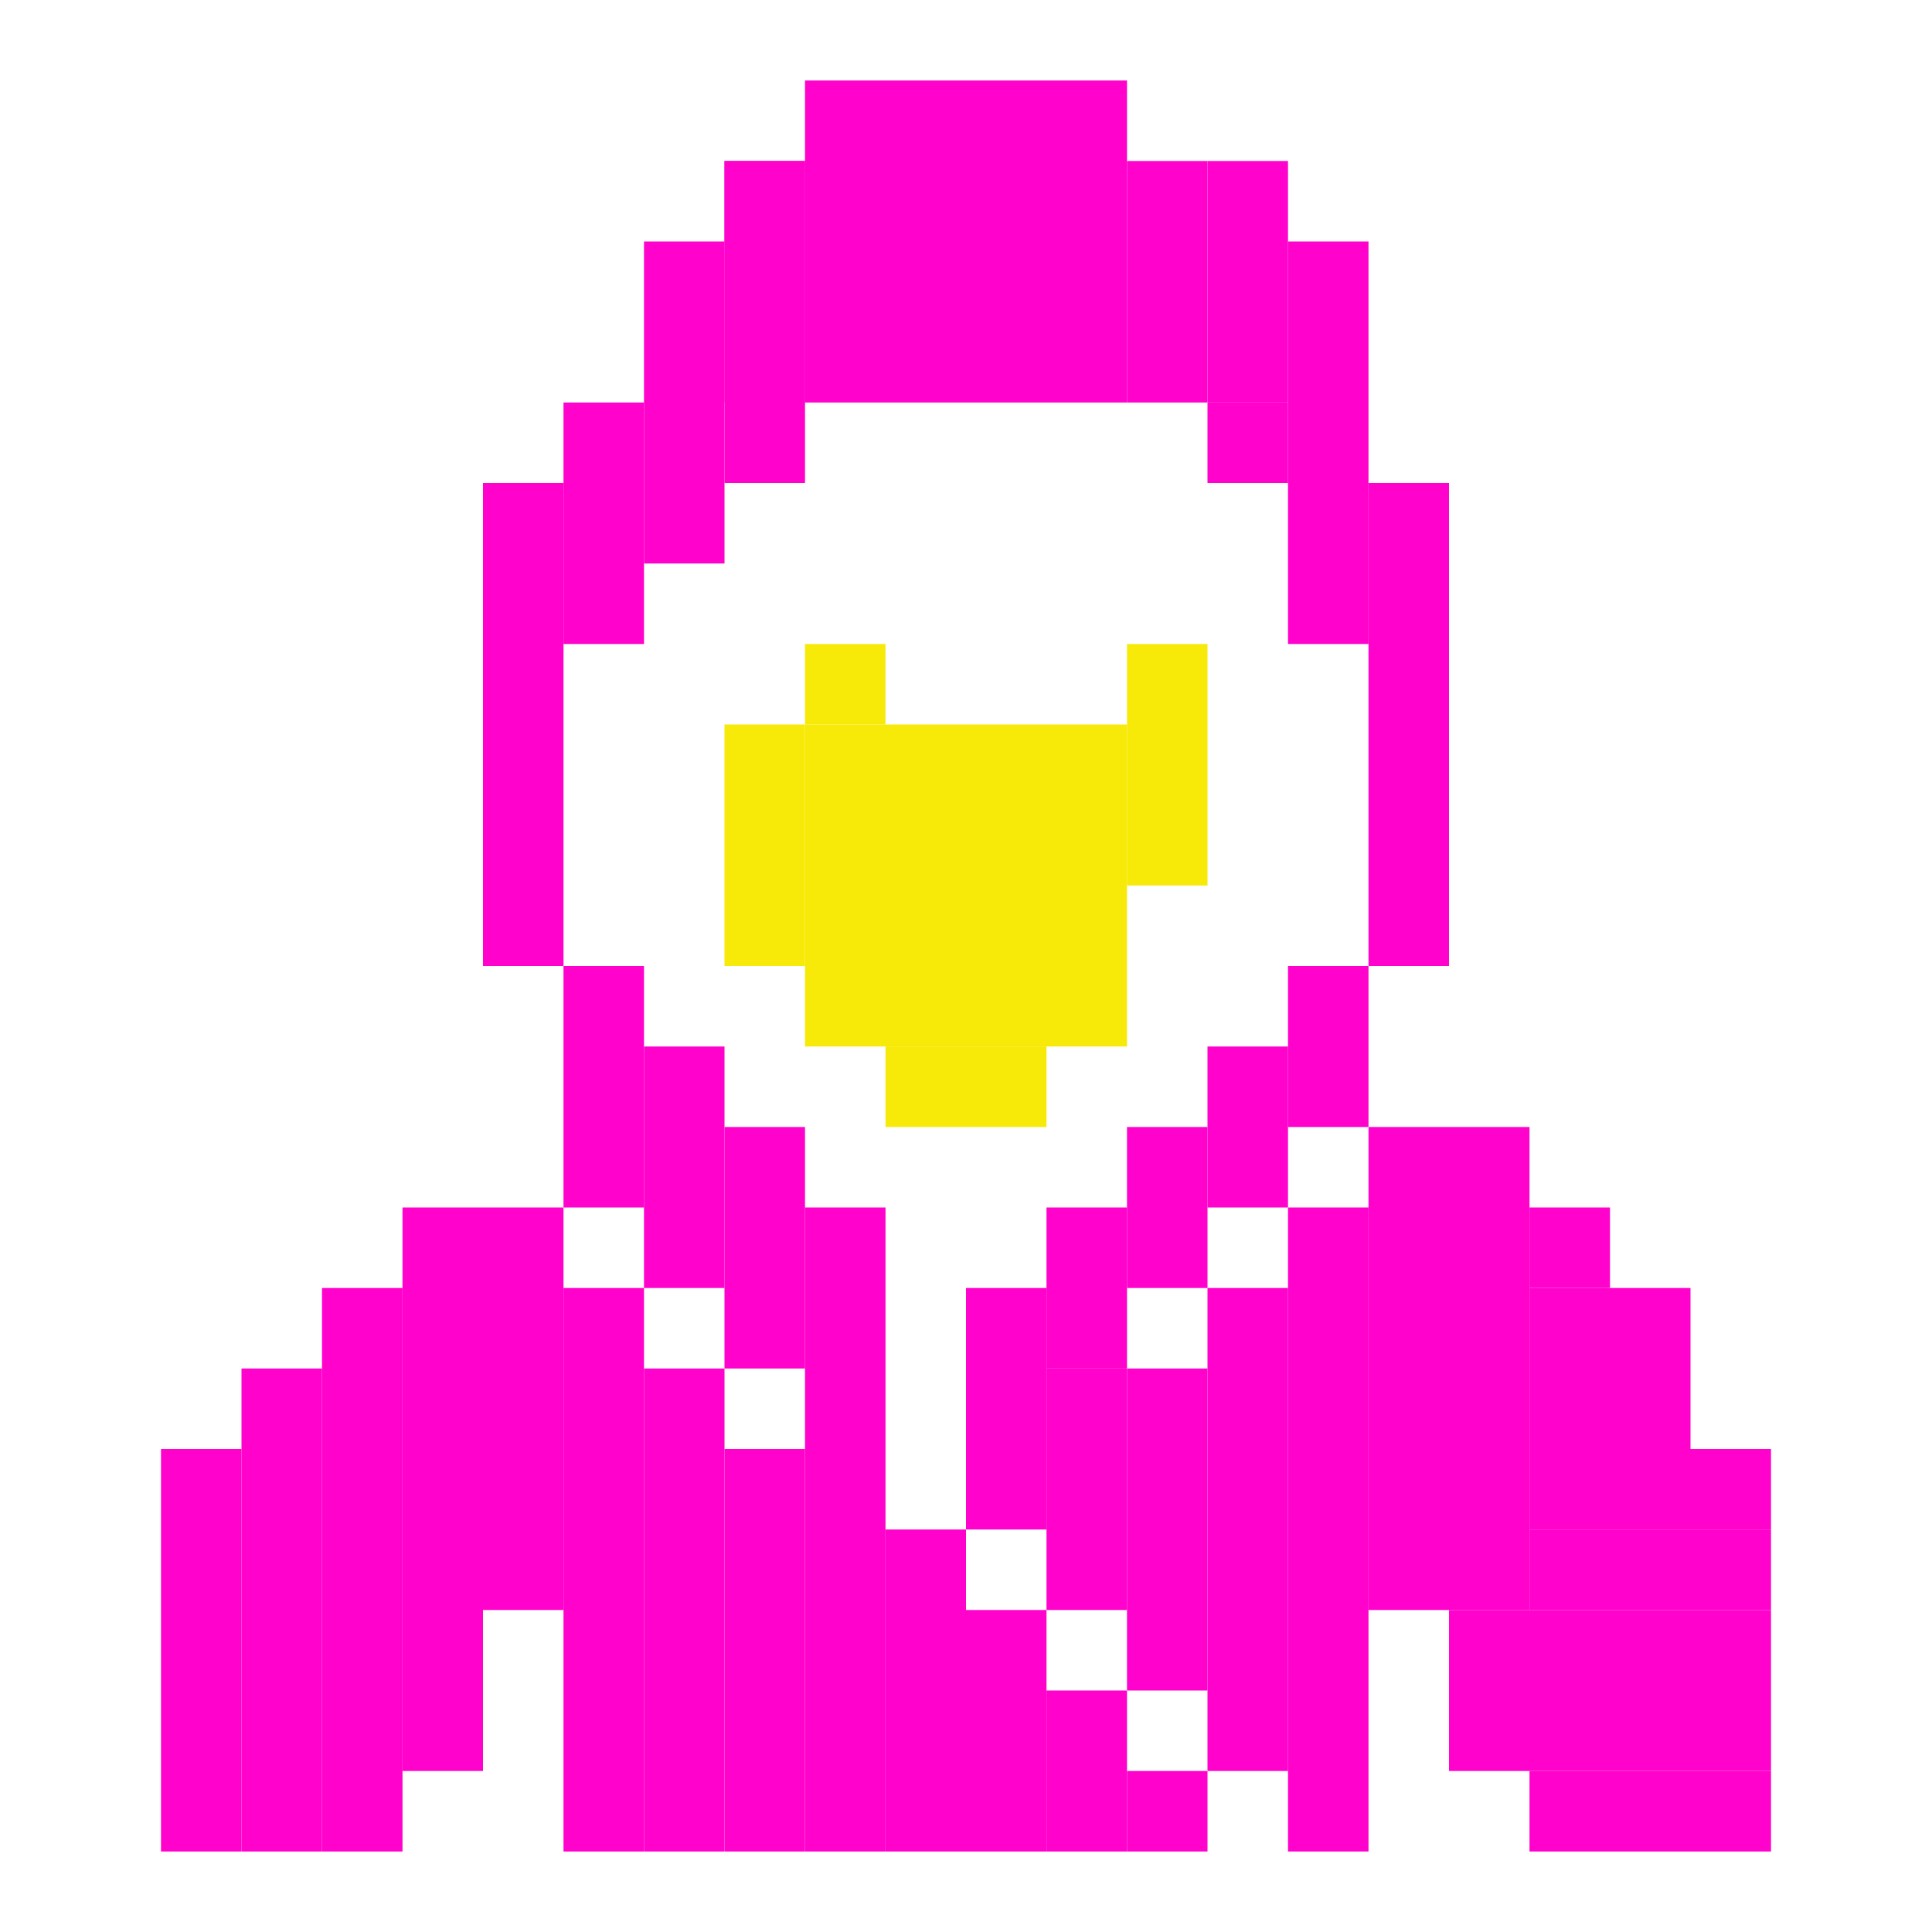
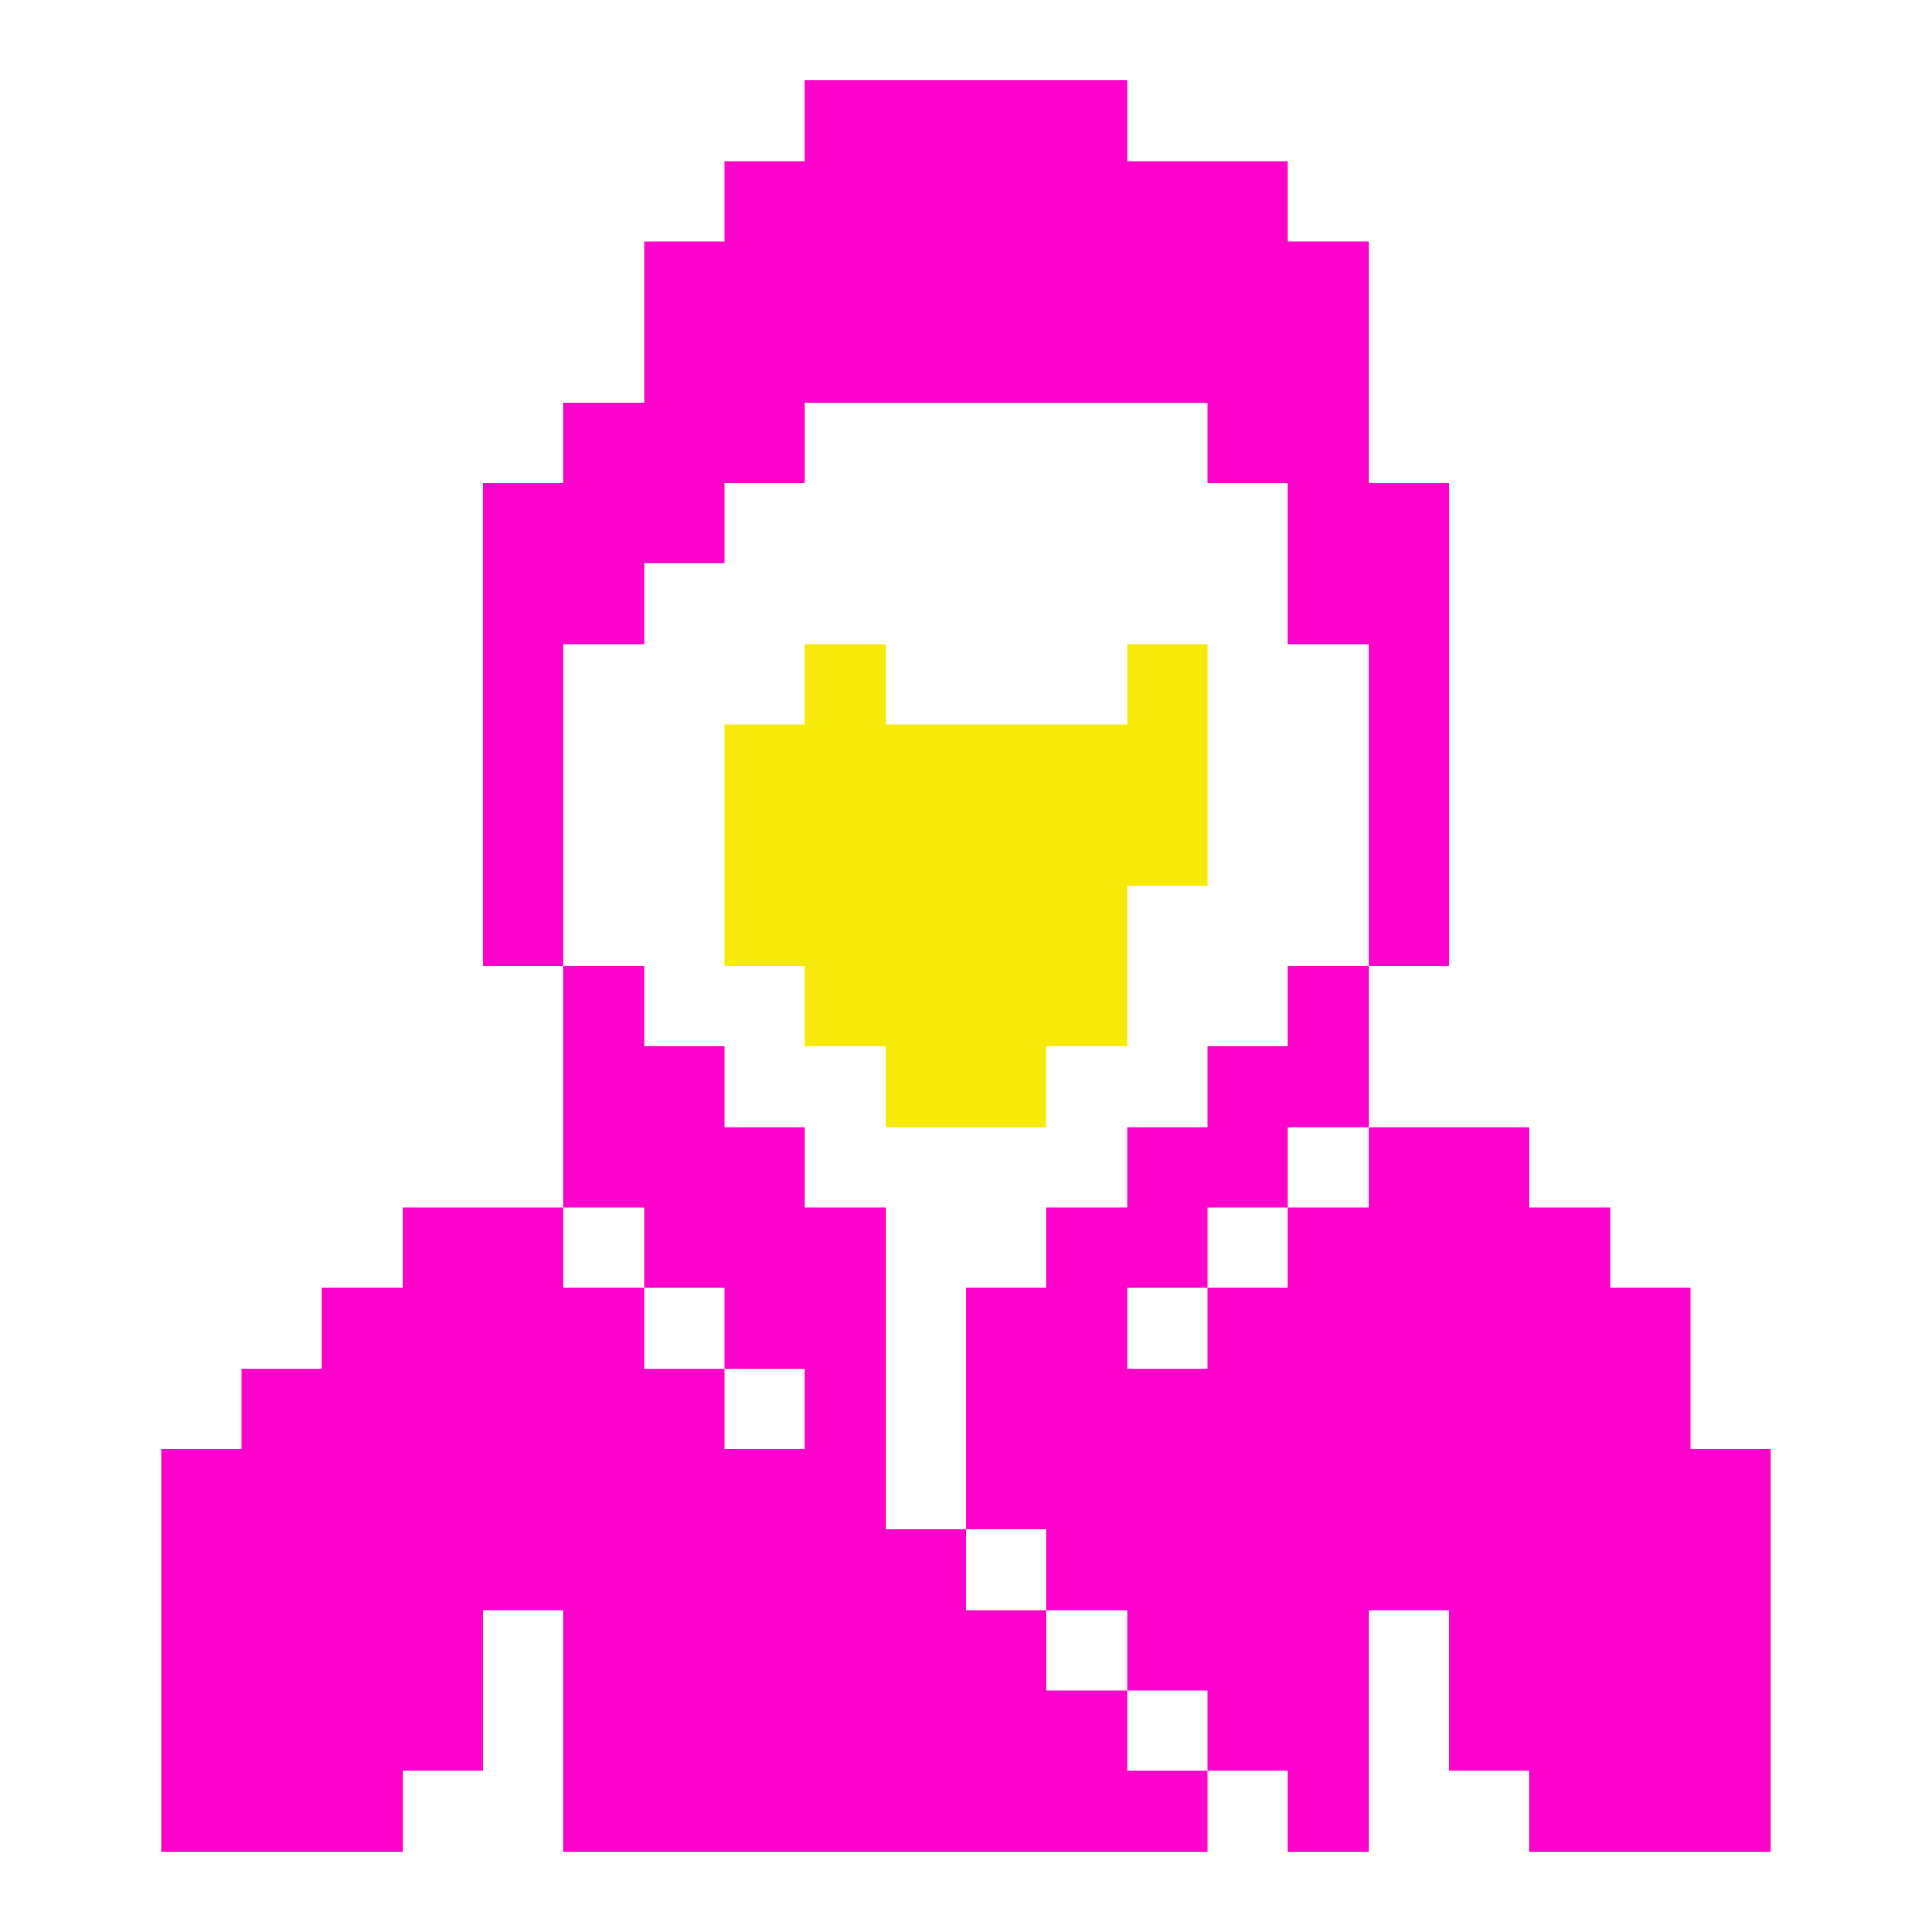
<svg xmlns="http://www.w3.org/2000/svg" width="24" height="24" viewBox="0 0 24 24" fill="none">
-   <rect x="10" y="1" width="4" height="4" fill="#FF02CC" />
-   <rect x="10" y="9" width="4" height="4" fill="#F7EA09" />
-   <rect x="11" y="13" width="2" height="1" fill="#F7EA09" />
-   <rect x="10" y="8" width="1" height="1" fill="#F7EA09" />
-   <rect x="15" y="5" width="1" height="1" fill="#FF02CC" />
-   <rect x="9" y="9" width="1" height="3" fill="#F7EA09" />
-   <rect x="14" y="8" width="1" height="3" fill="#F7EA09" />
-   <rect x="9" y="2" width="1" height="3" fill="#FF02CC" />
-   <rect x="15" y="2" width="1" height="3" fill="#FF02CC" />
-   <rect x="16" y="3" width="1" height="5" fill="#FF02CC" />
-   <rect x="8" y="3" width="1" height="4" fill="#FF02CC" />
-   <rect x="9" y="2" width="1" height="4" fill="#FF02CC" />
-   <rect x="14" y="2" width="1" height="3" fill="#FF02CC" />
-   <rect x="7" y="5" width="1" height="3" fill="#FF02CC" />
-   <rect x="17" y="6" width="1" height="6" fill="#FF02CC" />
-   <rect x="7" y="12" width="1" height="3" fill="#FF02CC" />
-   <rect x="16" y="12" width="1" height="2" fill="#FF02CC" />
-   <rect x="8" y="13" width="1" height="3" fill="#FF02CC" />
-   <rect x="15" y="13" width="1" height="2" fill="#FF02CC" />
-   <rect x="14" y="14" width="1" height="2" fill="#FF02CC" />
-   <rect x="13" y="15" width="1" height="2" fill="#FF02CC" />
-   <rect x="12" y="16" width="1" height="3" fill="#FF02CC" />
-   <rect x="13" y="17" width="1" height="3" fill="#FF02CC" />
-   <rect x="14" y="17" width="1" height="4" fill="#FF02CC" />
-   <rect x="15" y="16" width="1" height="6" fill="#FF02CC" />
-   <rect x="16" y="15" width="1" height="8" fill="#FF02CC" />
-   <rect x="17" y="14" width="2" height="6" fill="#FF02CC" />
-   <rect x="5" y="15" width="1" height="7" fill="#FF02CC" />
-   <rect x="6" y="15" width="1" height="5" fill="#FF02CC" />
-   <rect x="7" y="16" width="1" height="7" fill="#FF02CC" />
-   <rect x="8" y="17" width="1" height="6" fill="#FF02CC" />
-   <rect x="9" y="18" width="1" height="5" fill="#FF02CC" />
-   <rect x="11" y="19" width="1" height="4" fill="#FF02CC" />
-   <rect x="12" y="20" width="1" height="3" fill="#FF02CC" />
-   <rect x="13" y="21" width="1" height="2" fill="#FF02CC" />
-   <rect x="14" y="22" width="1" height="1" fill="#FF02CC" />
-   <rect x="4" y="16" width="1" height="7" fill="#FF02CC" />
-   <rect x="3" y="17" width="1" height="6" fill="#FF02CC" />
-   <rect x="2" y="18" width="1" height="5" fill="#FF02CC" />
-   <rect x="18" y="20" width="4" height="2" fill="#FF02CC" />
-   <rect x="19" y="22" width="3" height="1" fill="#FF02CC" />
-   <rect x="19" y="19" width="3" height="1" fill="#FF02CC" />
-   <rect x="19" y="15" width="1" height="1" fill="#FF02CC" />
-   <rect x="19" y="16" width="2" height="2" fill="#FF02CC" />
-   <rect x="19" y="18" width="3" height="1" fill="#FF02CC" />
-   <rect x="9" y="14" width="1" height="3" fill="#FF02CC" />
-   <rect x="10" y="15" width="1" height="8" fill="#FF02CC" />
-   <rect x="6" y="6" width="1" height="6" fill="#FF02CC" />
+   <path d="M11 9H14V8H15V11H14V13H13V14H11V13H10V12H9V9H10V8H11V9Z" fill="#F7EA09" />
+   <path d="M8 13H9V14H10V15H11V19H12V16H13V15H14V14H15V13H16V12H17V14H16V15H15V16H14V17H15V16H16V15H17V14H19V15H20V16H21V18H22V23H19V22H18V20H17V23H16V22H15V23H7V20H6V22H5V23H2V18H3V17H4V16H5V15H7V16H8V15H7V12H8V13ZM14 22H15V21H14V22ZM13 21H14V20H13V21ZM12 20H13V19H12V20ZM9 18H10V17H9V18ZM8 17H9V16H8V17ZM14 2H16V3H17V6H18V12H17V8H16V6H15V5H10V6H9V7H8V8H7V12H6V6H7V5H8V3H9V2H10V1H14V2Z" fill="#FF02CC" />
</svg>
